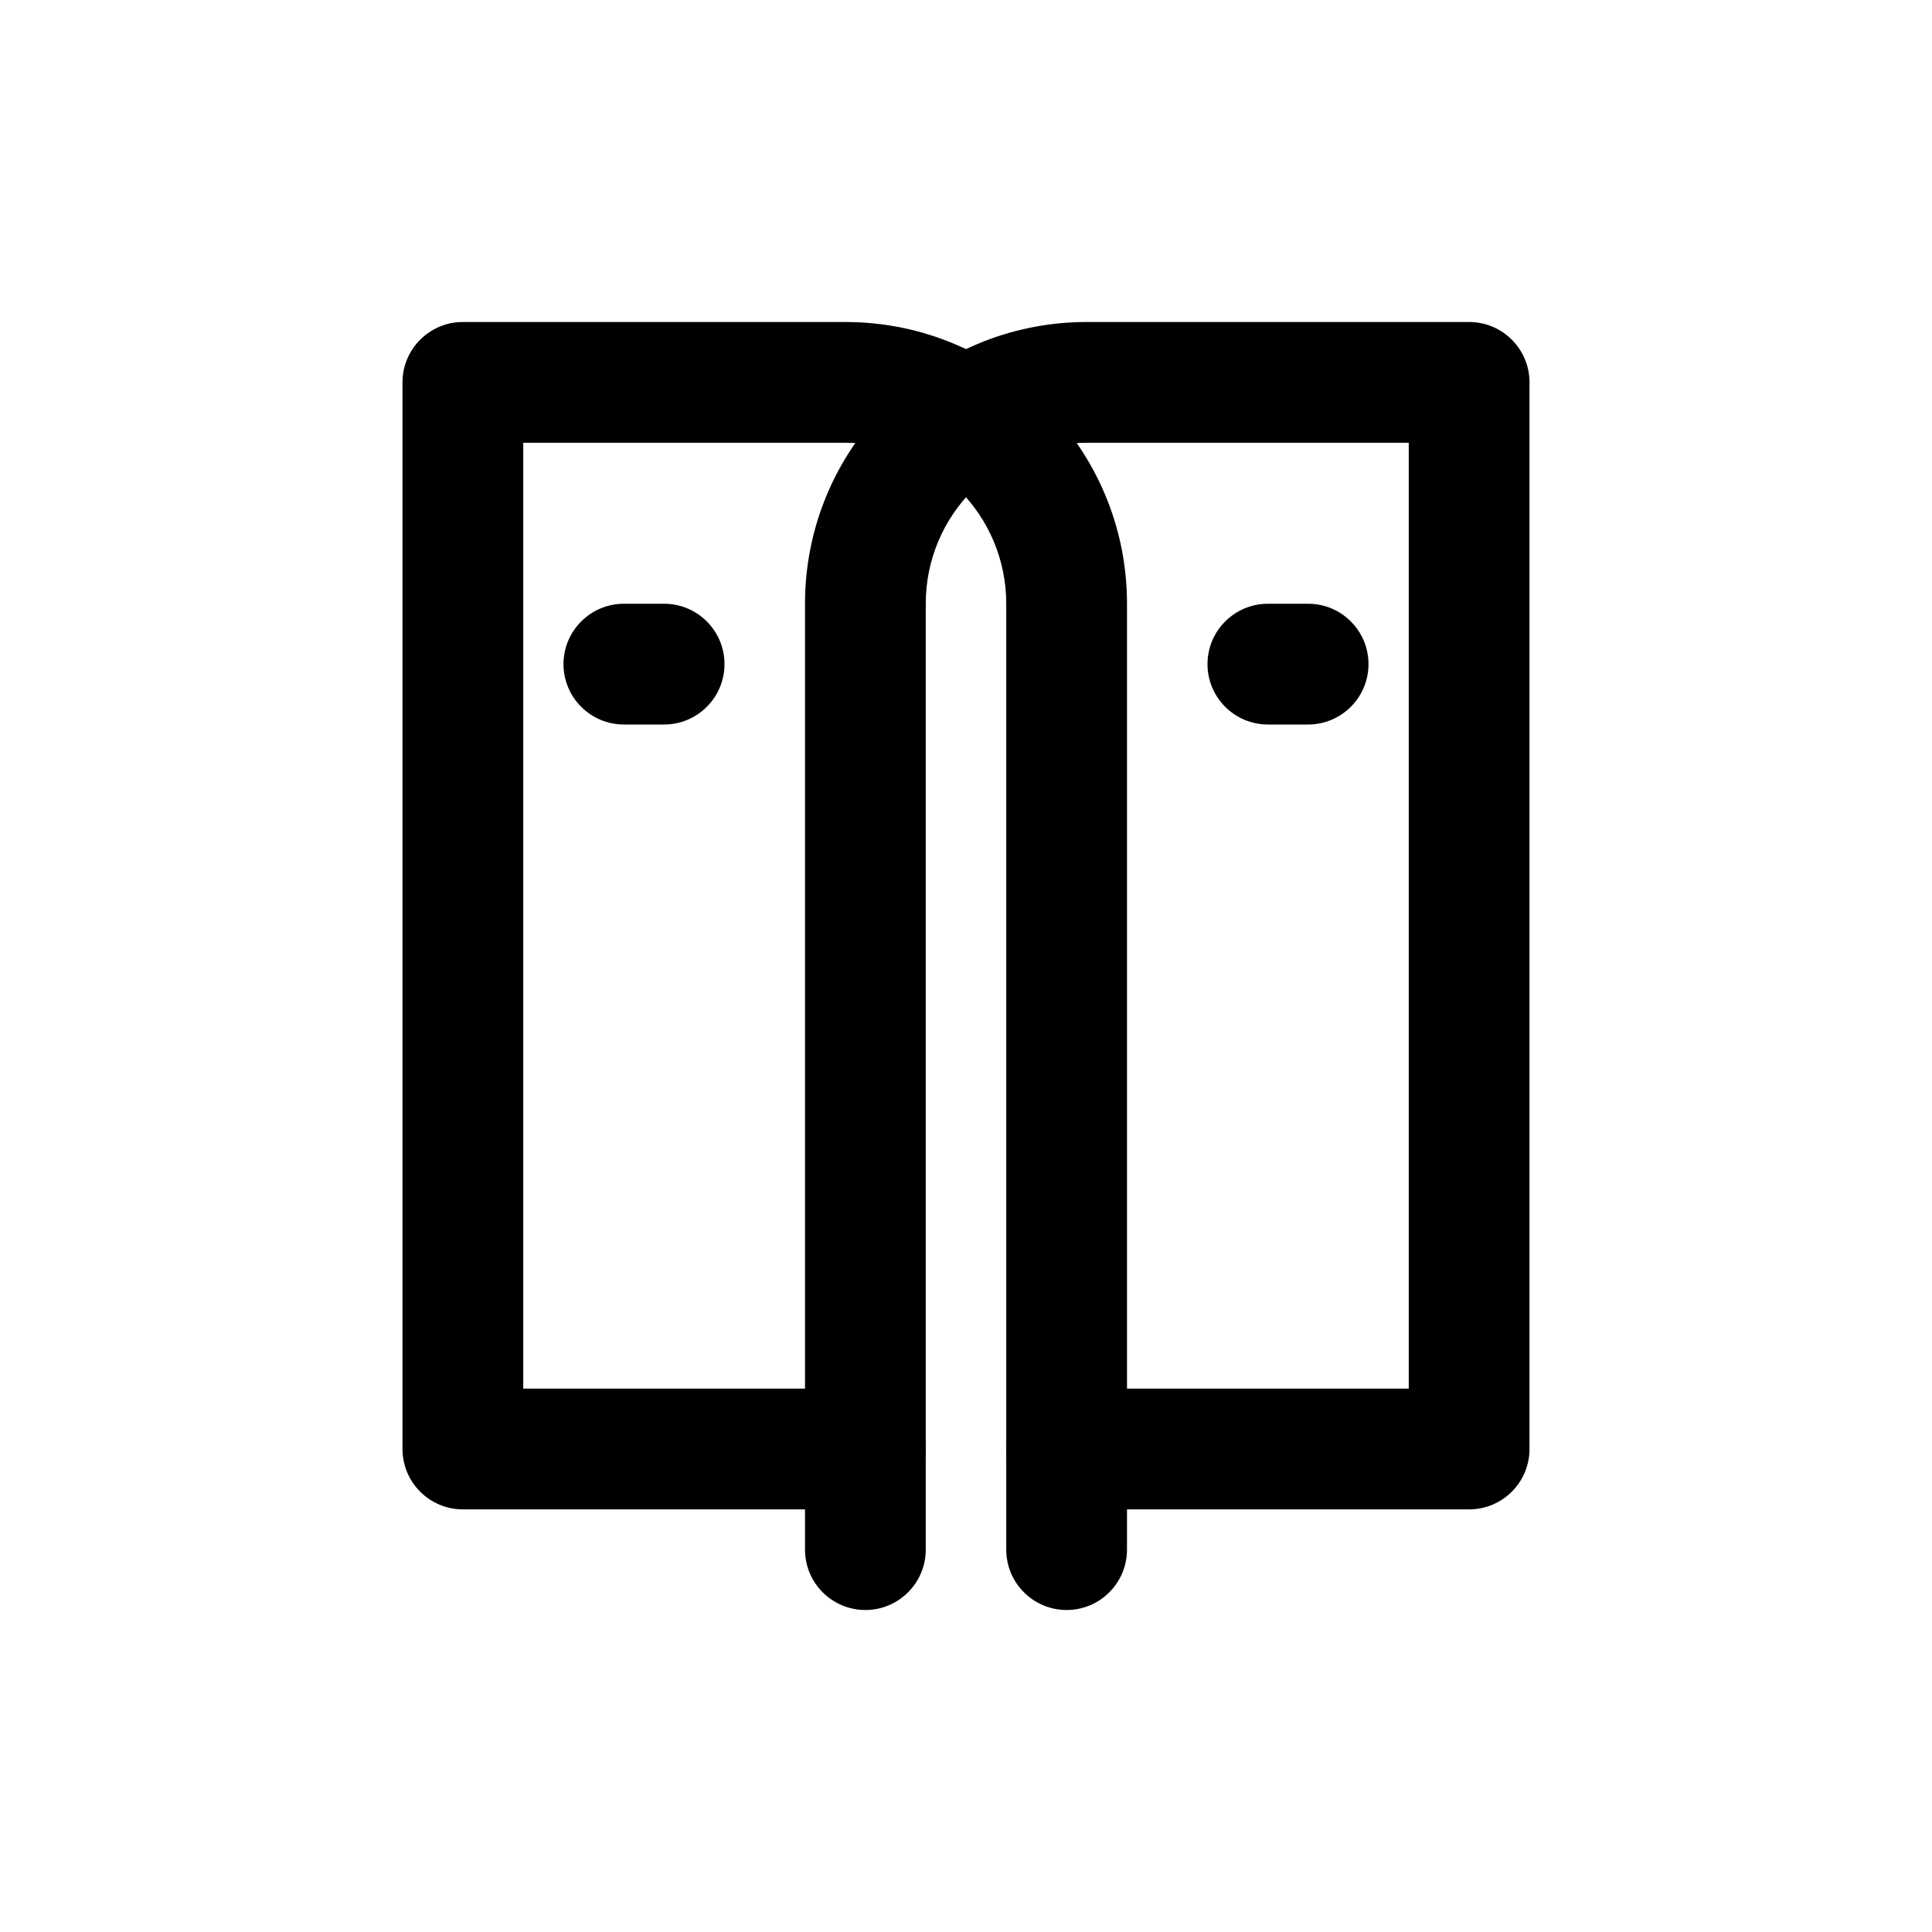
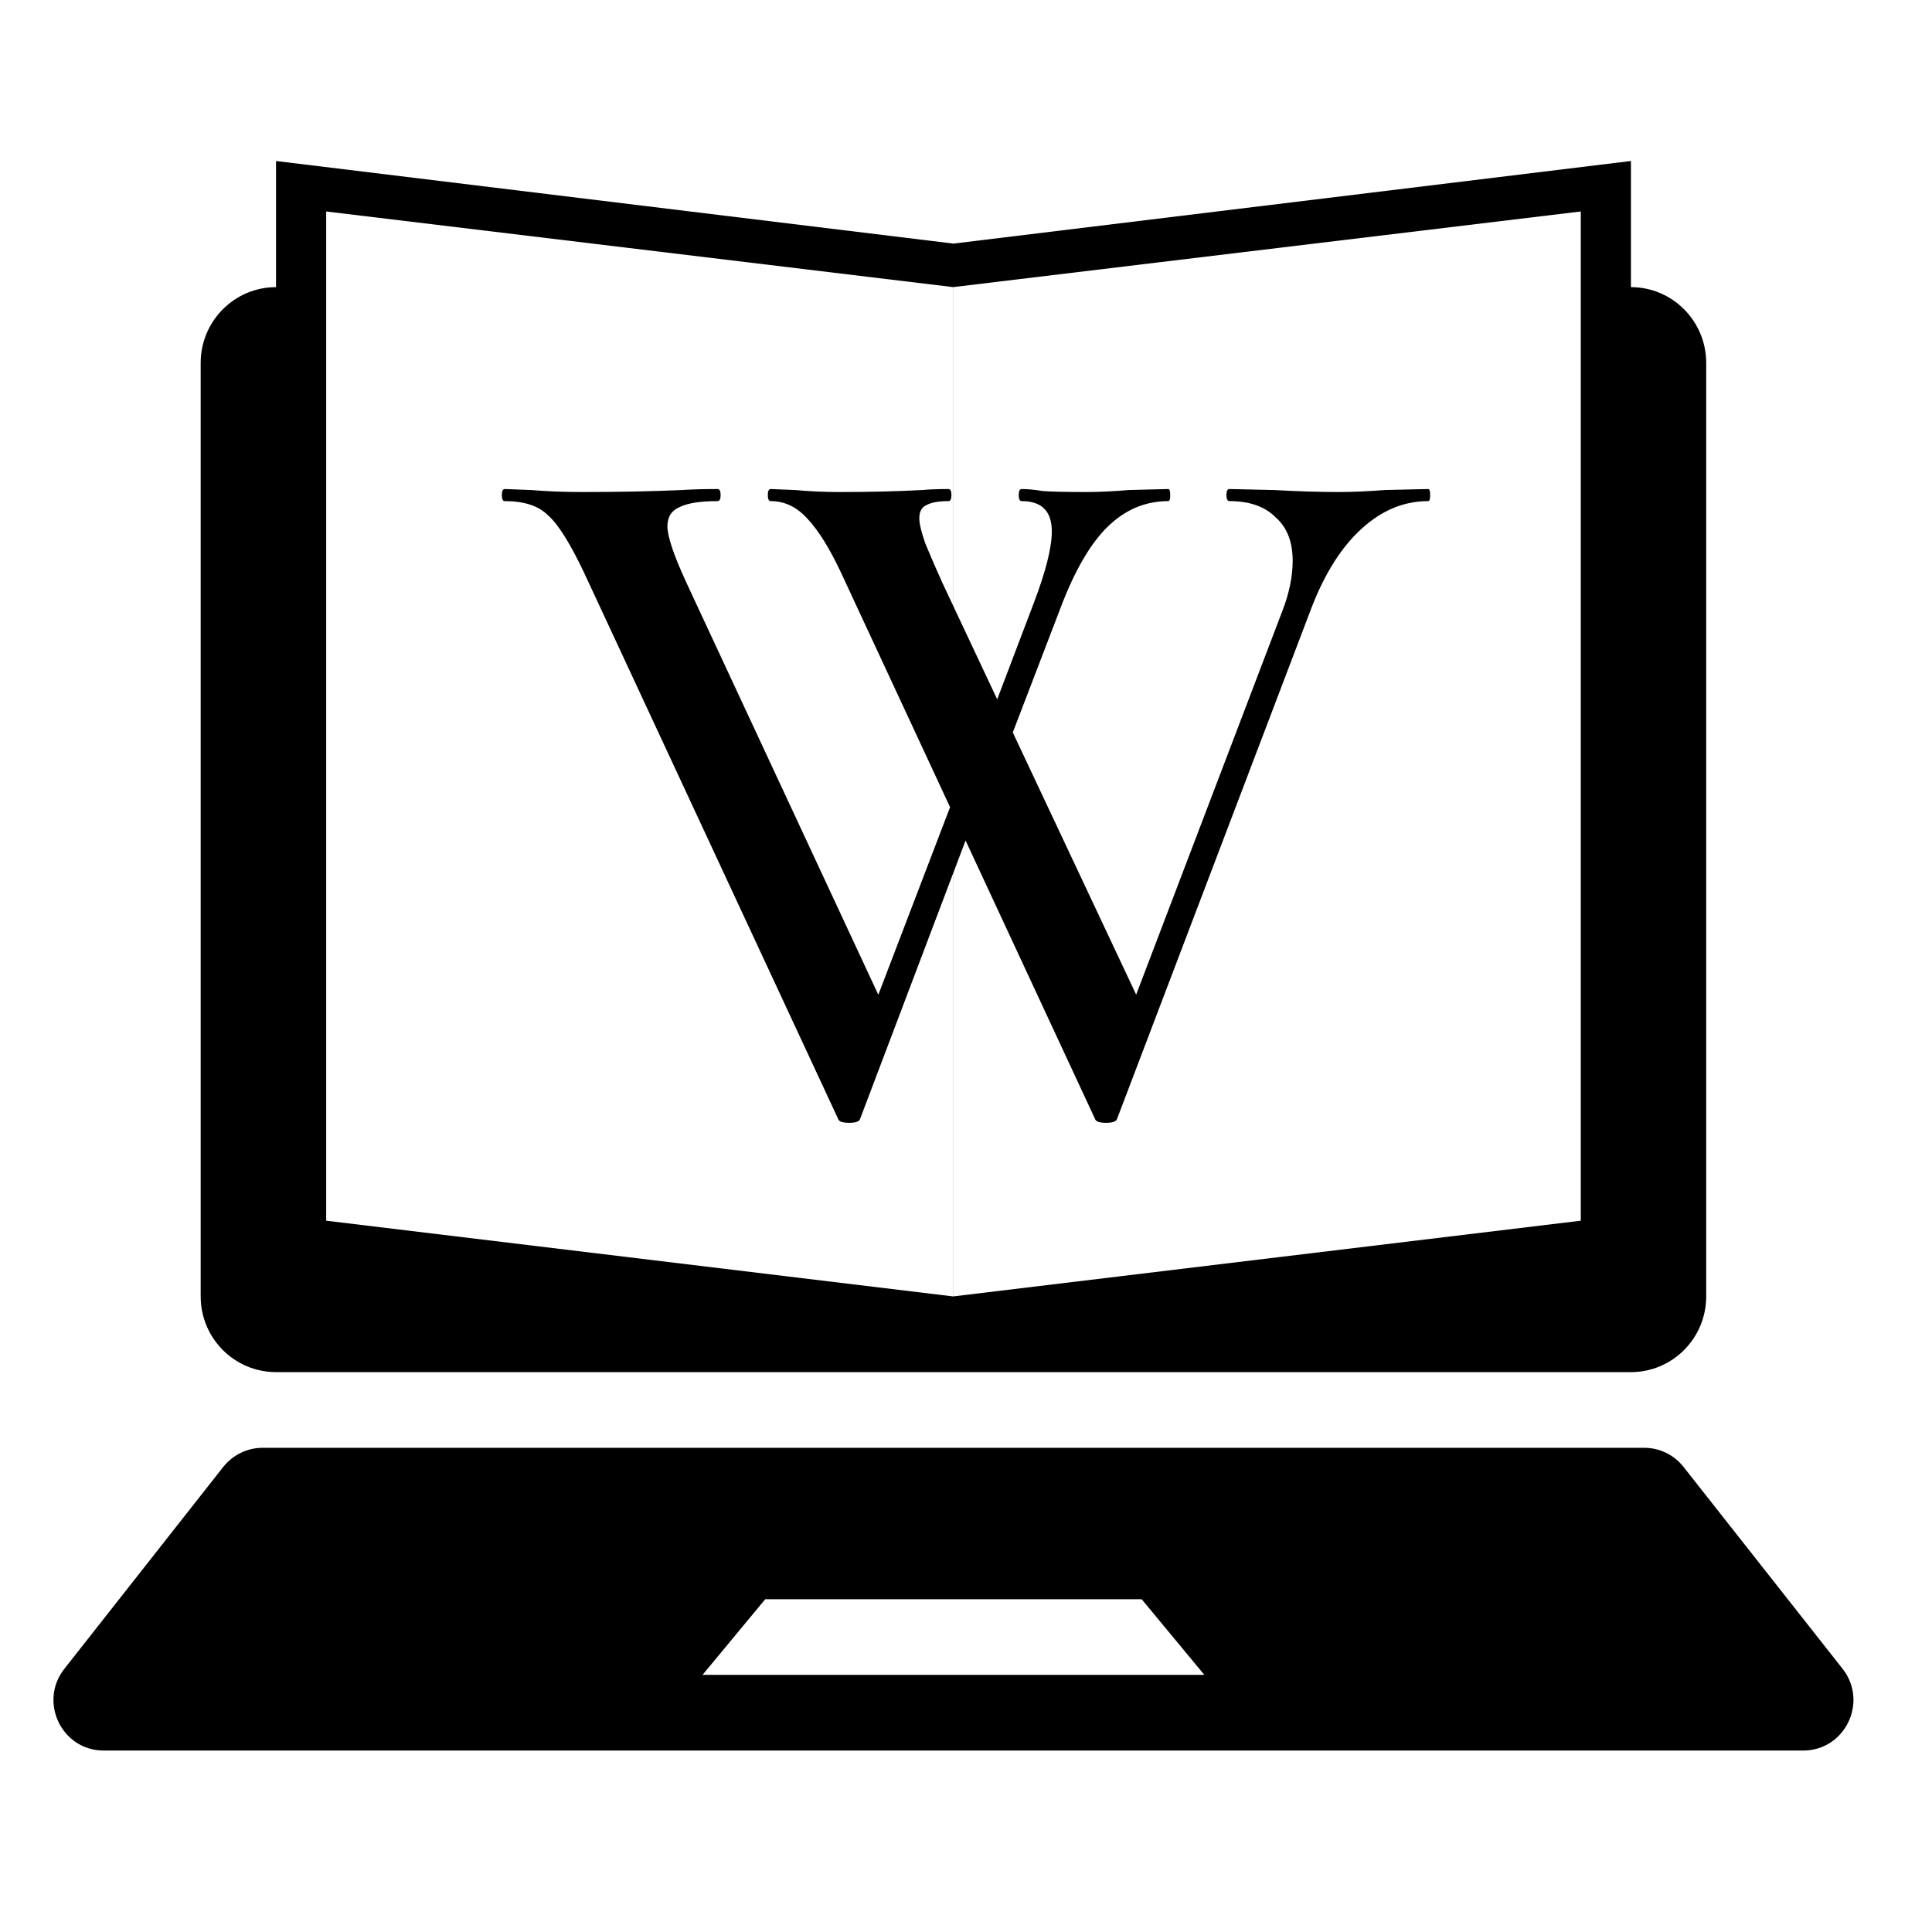
- <svg xmlns="http://www.w3.org/2000/svg" width="24" height="24" viewBox="0 0 24 24">
-   <path d="M5 4.75C5 4.336 5.336 4 5.75 4H10.5C12.433 4 14 5.567 14 7.5V19.25C14 19.664 13.664 20 13.25 20C12.836 20 12.5 19.664 12.5 19.25V7.5C12.5 6.395 11.605 5.5 10.5 5.5H6.5V17.25H10.75C11.164 17.25 11.5 17.586 11.5 18C11.5 18.414 11.164 18.75 10.75 18.75H5.75C5.336 18.75 5 18.414 5 18V4.75Z" fill="currentColor" />
-   <path d="M19 4.75C19 4.336 18.664 4 18.25 4H13.5C11.567 4 10 5.567 10 7.5V19.25C10 19.664 10.336 20 10.75 20C11.164 20 11.5 19.664 11.5 19.25V7.5C11.5 6.395 12.395 5.5 13.5 5.5H17.5V17.25H13.25C12.836 17.25 12.5 17.586 12.5 18C12.5 18.414 12.836 18.75 13.25 18.75H18.25C18.664 18.75 19 18.414 19 18V4.75Z" fill="currentColor" />
-   <path d="M9 8.25C9 7.836 8.664 7.5 8.25 7.5H7.75C7.336 7.5 7 7.836 7 8.25C7 8.664 7.336 9 7.75 9H8.25C8.664 9 9 8.664 9 8.25Z" fill="currentColor" />
-   <path d="M17 8.25C17 7.836 16.664 7.5 16.25 7.5H15.75C15.336 7.5 15 7.836 15 8.25C15 8.664 15.336 9 15.75 9H16.25C16.664 9 17 8.664 17 8.25Z" fill="currentColor" />
+ <svg xmlns="http://www.w3.org/2000/svg" width="24" height="24" viewBox="0 0 24 24" fill="none">
+   <path d="M20.426 17.985C20.616 17.985 20.796 18.073 20.914 18.223L22.889 20.73C23.212 21.141 22.921 21.746 22.399 21.746H1.288C0.767 21.746 0.476 21.141 0.8 20.73L2.773 18.223C2.892 18.073 3.072 17.985 3.263 17.985H20.426ZM9.506 19.866L8.727 20.806H14.961L14.182 19.866H9.506Z" fill="black" />
+   <path d="M20.26 3.567C20.776 3.567 21.195 3.989 21.195 4.508V16.105C21.195 16.624 20.776 17.045 20.26 17.045H3.429C2.912 17.045 2.493 16.624 2.493 16.105V4.508C2.493 3.989 2.912 3.567 3.429 3.567V2L11.844 3.026L20.26 2V3.567ZM4.052 15.164L11.844 16.105V3.567L4.052 2.627V15.164ZM11.845 3.566V16.104L19.637 15.164V2.627L11.845 3.566Z" fill="black" />
+   <path d="M10.685 13.898C10.677 13.931 10.631 13.948 10.548 13.948C10.464 13.948 10.419 13.931 10.411 13.898L7.256 7.115C7.082 6.748 6.932 6.509 6.807 6.401C6.691 6.284 6.512 6.225 6.271 6.225C6.246 6.225 6.234 6.2 6.234 6.15C6.234 6.1 6.246 6.075 6.271 6.075L6.595 6.087C6.795 6.104 7.003 6.112 7.219 6.112C7.693 6.112 8.112 6.104 8.478 6.087C8.594 6.079 8.74 6.075 8.914 6.075C8.939 6.075 8.952 6.1 8.952 6.15C8.952 6.2 8.939 6.225 8.914 6.225C8.698 6.225 8.54 6.25 8.441 6.3C8.341 6.342 8.291 6.422 8.291 6.539C8.291 6.664 8.37 6.898 8.528 7.241L11.021 12.594L10.523 13.371L12.019 9.46L12.243 9.786L10.685 13.898ZM17.741 6.075C17.758 6.075 17.766 6.1 17.766 6.15C17.766 6.2 17.758 6.225 17.741 6.225C17.442 6.225 17.168 6.338 16.919 6.564C16.669 6.789 16.461 7.115 16.295 7.542L13.877 13.898C13.868 13.931 13.822 13.948 13.739 13.948C13.656 13.948 13.611 13.931 13.602 13.898L10.448 7.115C10.307 6.814 10.169 6.593 10.037 6.451C9.903 6.3 9.75 6.225 9.575 6.225C9.55 6.225 9.538 6.2 9.538 6.15C9.538 6.1 9.55 6.075 9.575 6.075L9.874 6.087C10.057 6.104 10.24 6.112 10.423 6.112C10.814 6.112 11.159 6.104 11.458 6.087C11.541 6.079 11.649 6.075 11.782 6.075C11.807 6.075 11.819 6.1 11.819 6.15C11.819 6.2 11.807 6.225 11.782 6.225C11.657 6.225 11.566 6.242 11.508 6.275C11.45 6.3 11.42 6.355 11.42 6.438C11.42 6.505 11.445 6.61 11.495 6.752C11.553 6.894 11.624 7.057 11.707 7.241L14.226 12.594L13.727 13.371L15.934 7.579C16.017 7.362 16.058 7.157 16.058 6.965C16.058 6.731 15.988 6.551 15.846 6.426C15.713 6.292 15.522 6.225 15.273 6.225C15.248 6.225 15.235 6.2 15.235 6.15C15.235 6.1 15.248 6.075 15.273 6.075L15.821 6.087C16.121 6.104 16.391 6.112 16.632 6.112C16.798 6.112 16.989 6.104 17.205 6.087L17.741 6.075ZM12.842 7.491C12.991 7.099 13.066 6.802 13.066 6.601C13.066 6.351 12.941 6.225 12.692 6.225C12.667 6.225 12.655 6.2 12.655 6.15C12.655 6.1 12.667 6.075 12.692 6.075C12.767 6.075 12.854 6.083 12.954 6.1C13.054 6.108 13.236 6.112 13.502 6.112C13.652 6.112 13.827 6.104 14.026 6.087L14.512 6.075C14.529 6.075 14.537 6.1 14.537 6.15C14.537 6.2 14.529 6.225 14.512 6.225C14.23 6.225 13.98 6.33 13.764 6.539C13.548 6.748 13.353 7.082 13.178 7.542L12.318 9.786L12.094 9.46L12.842 7.491Z" fill="black" />
</svg>
